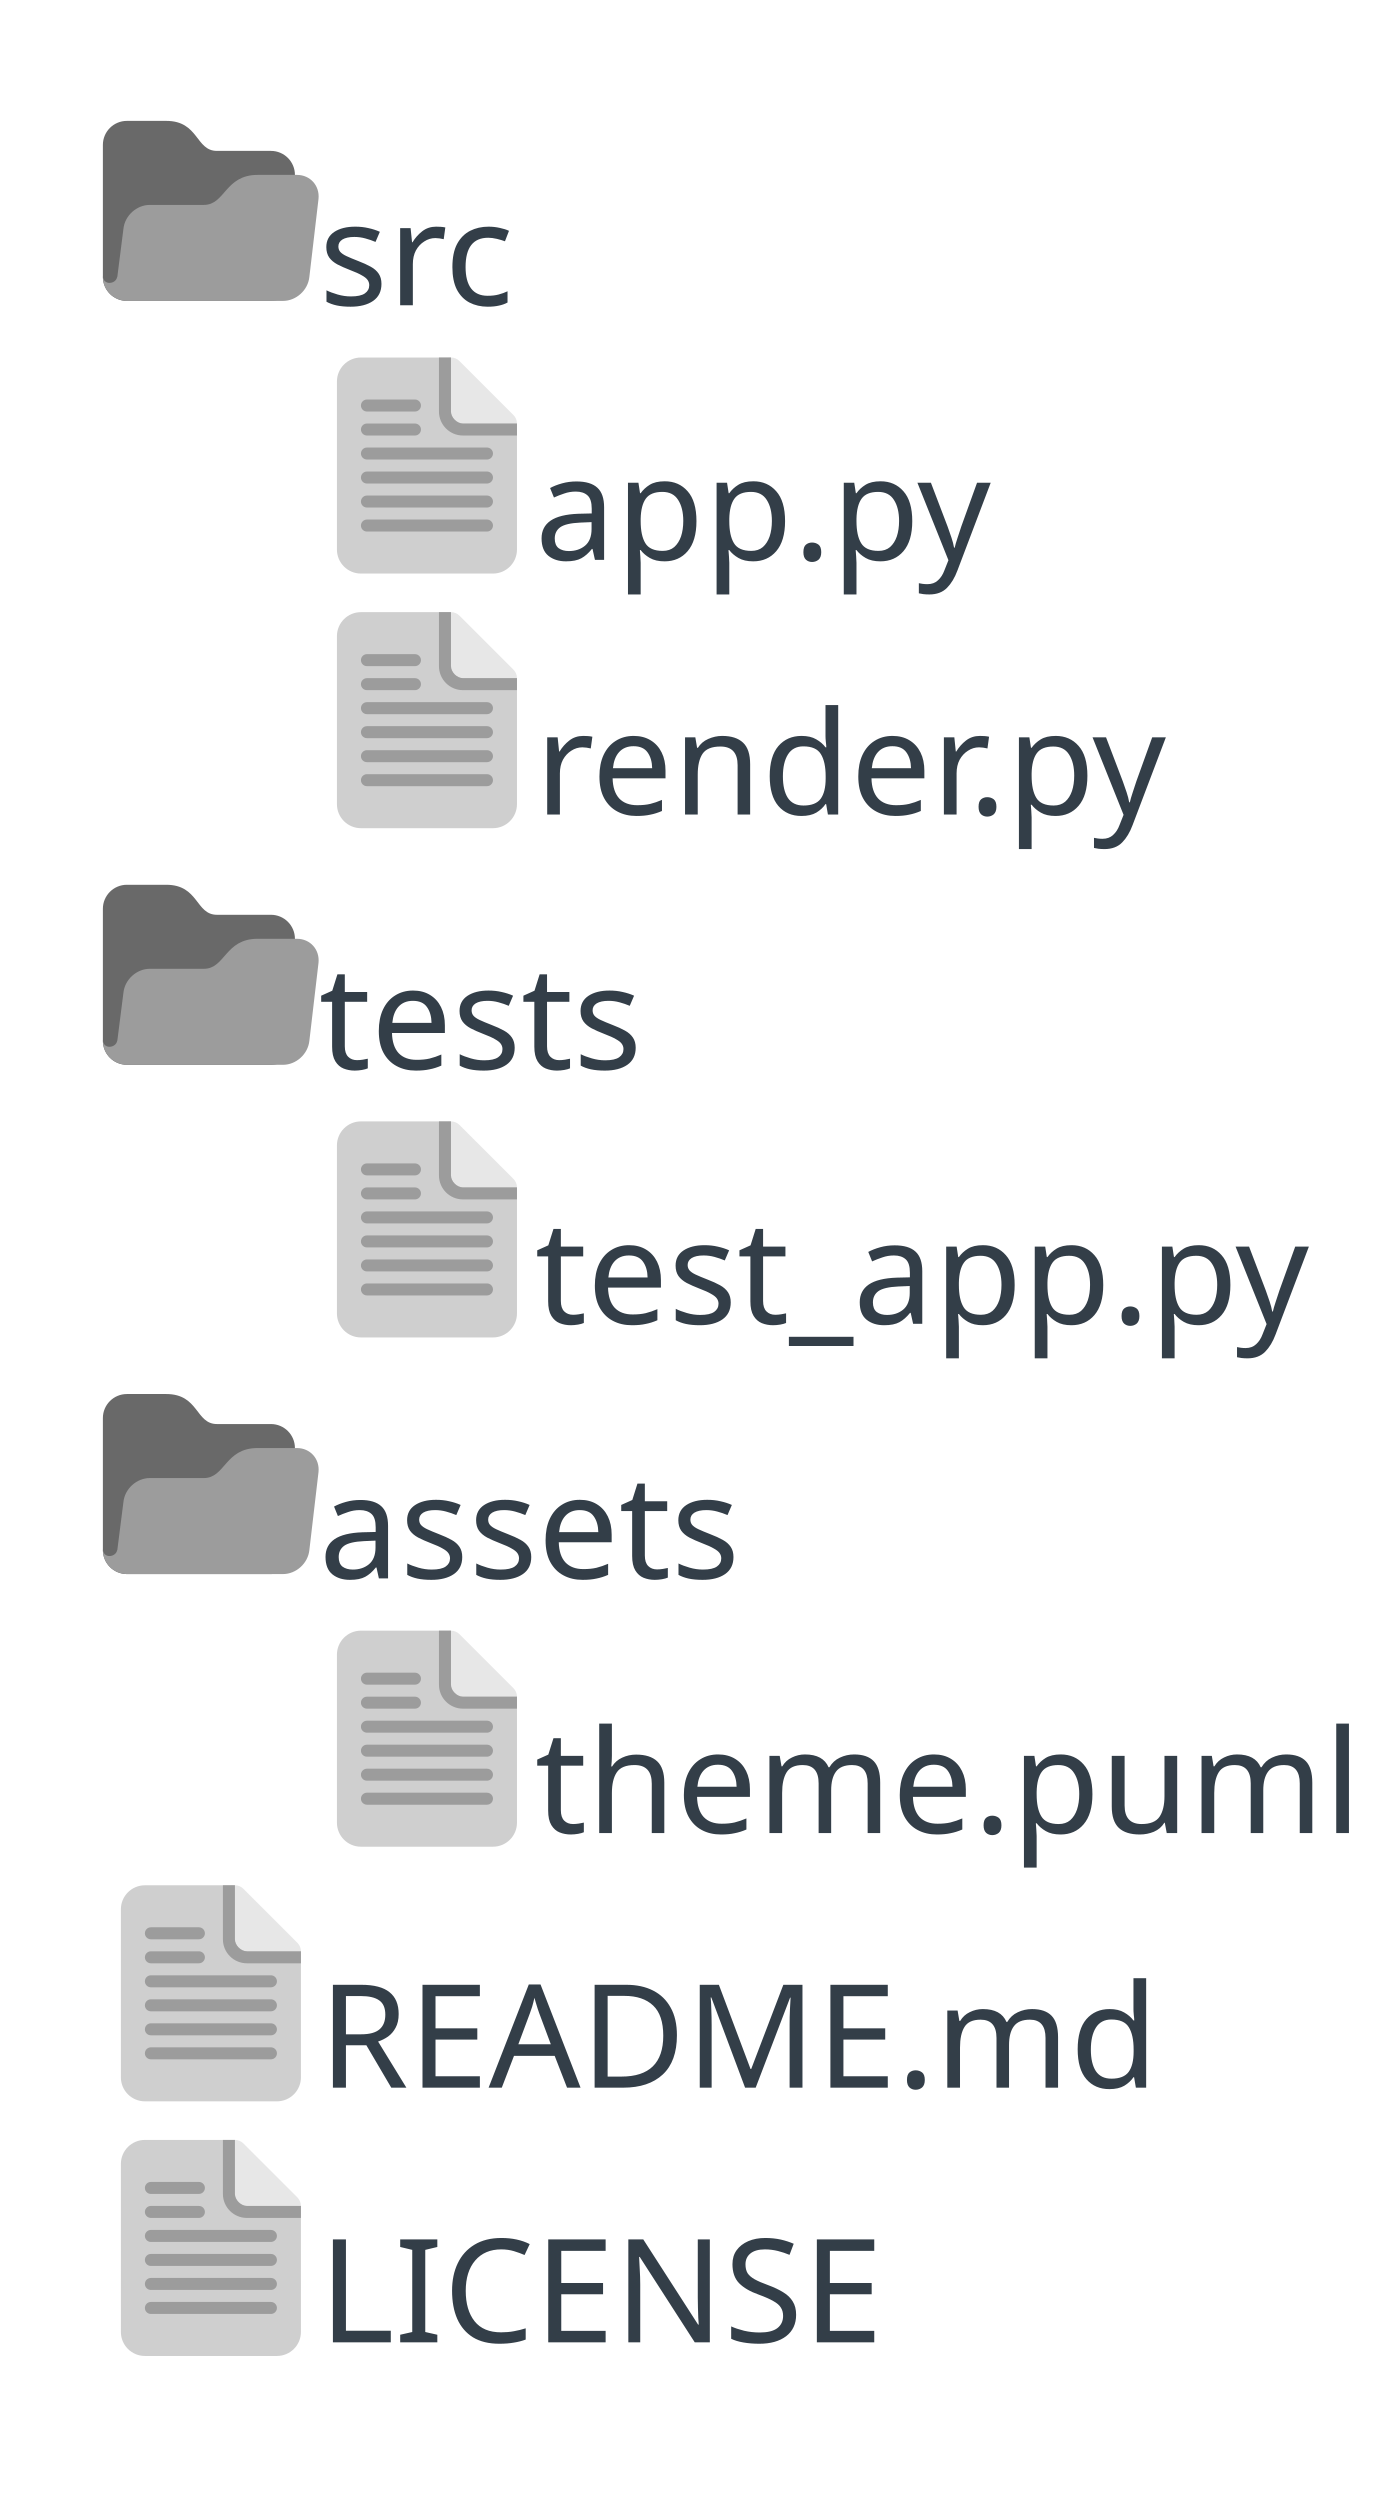
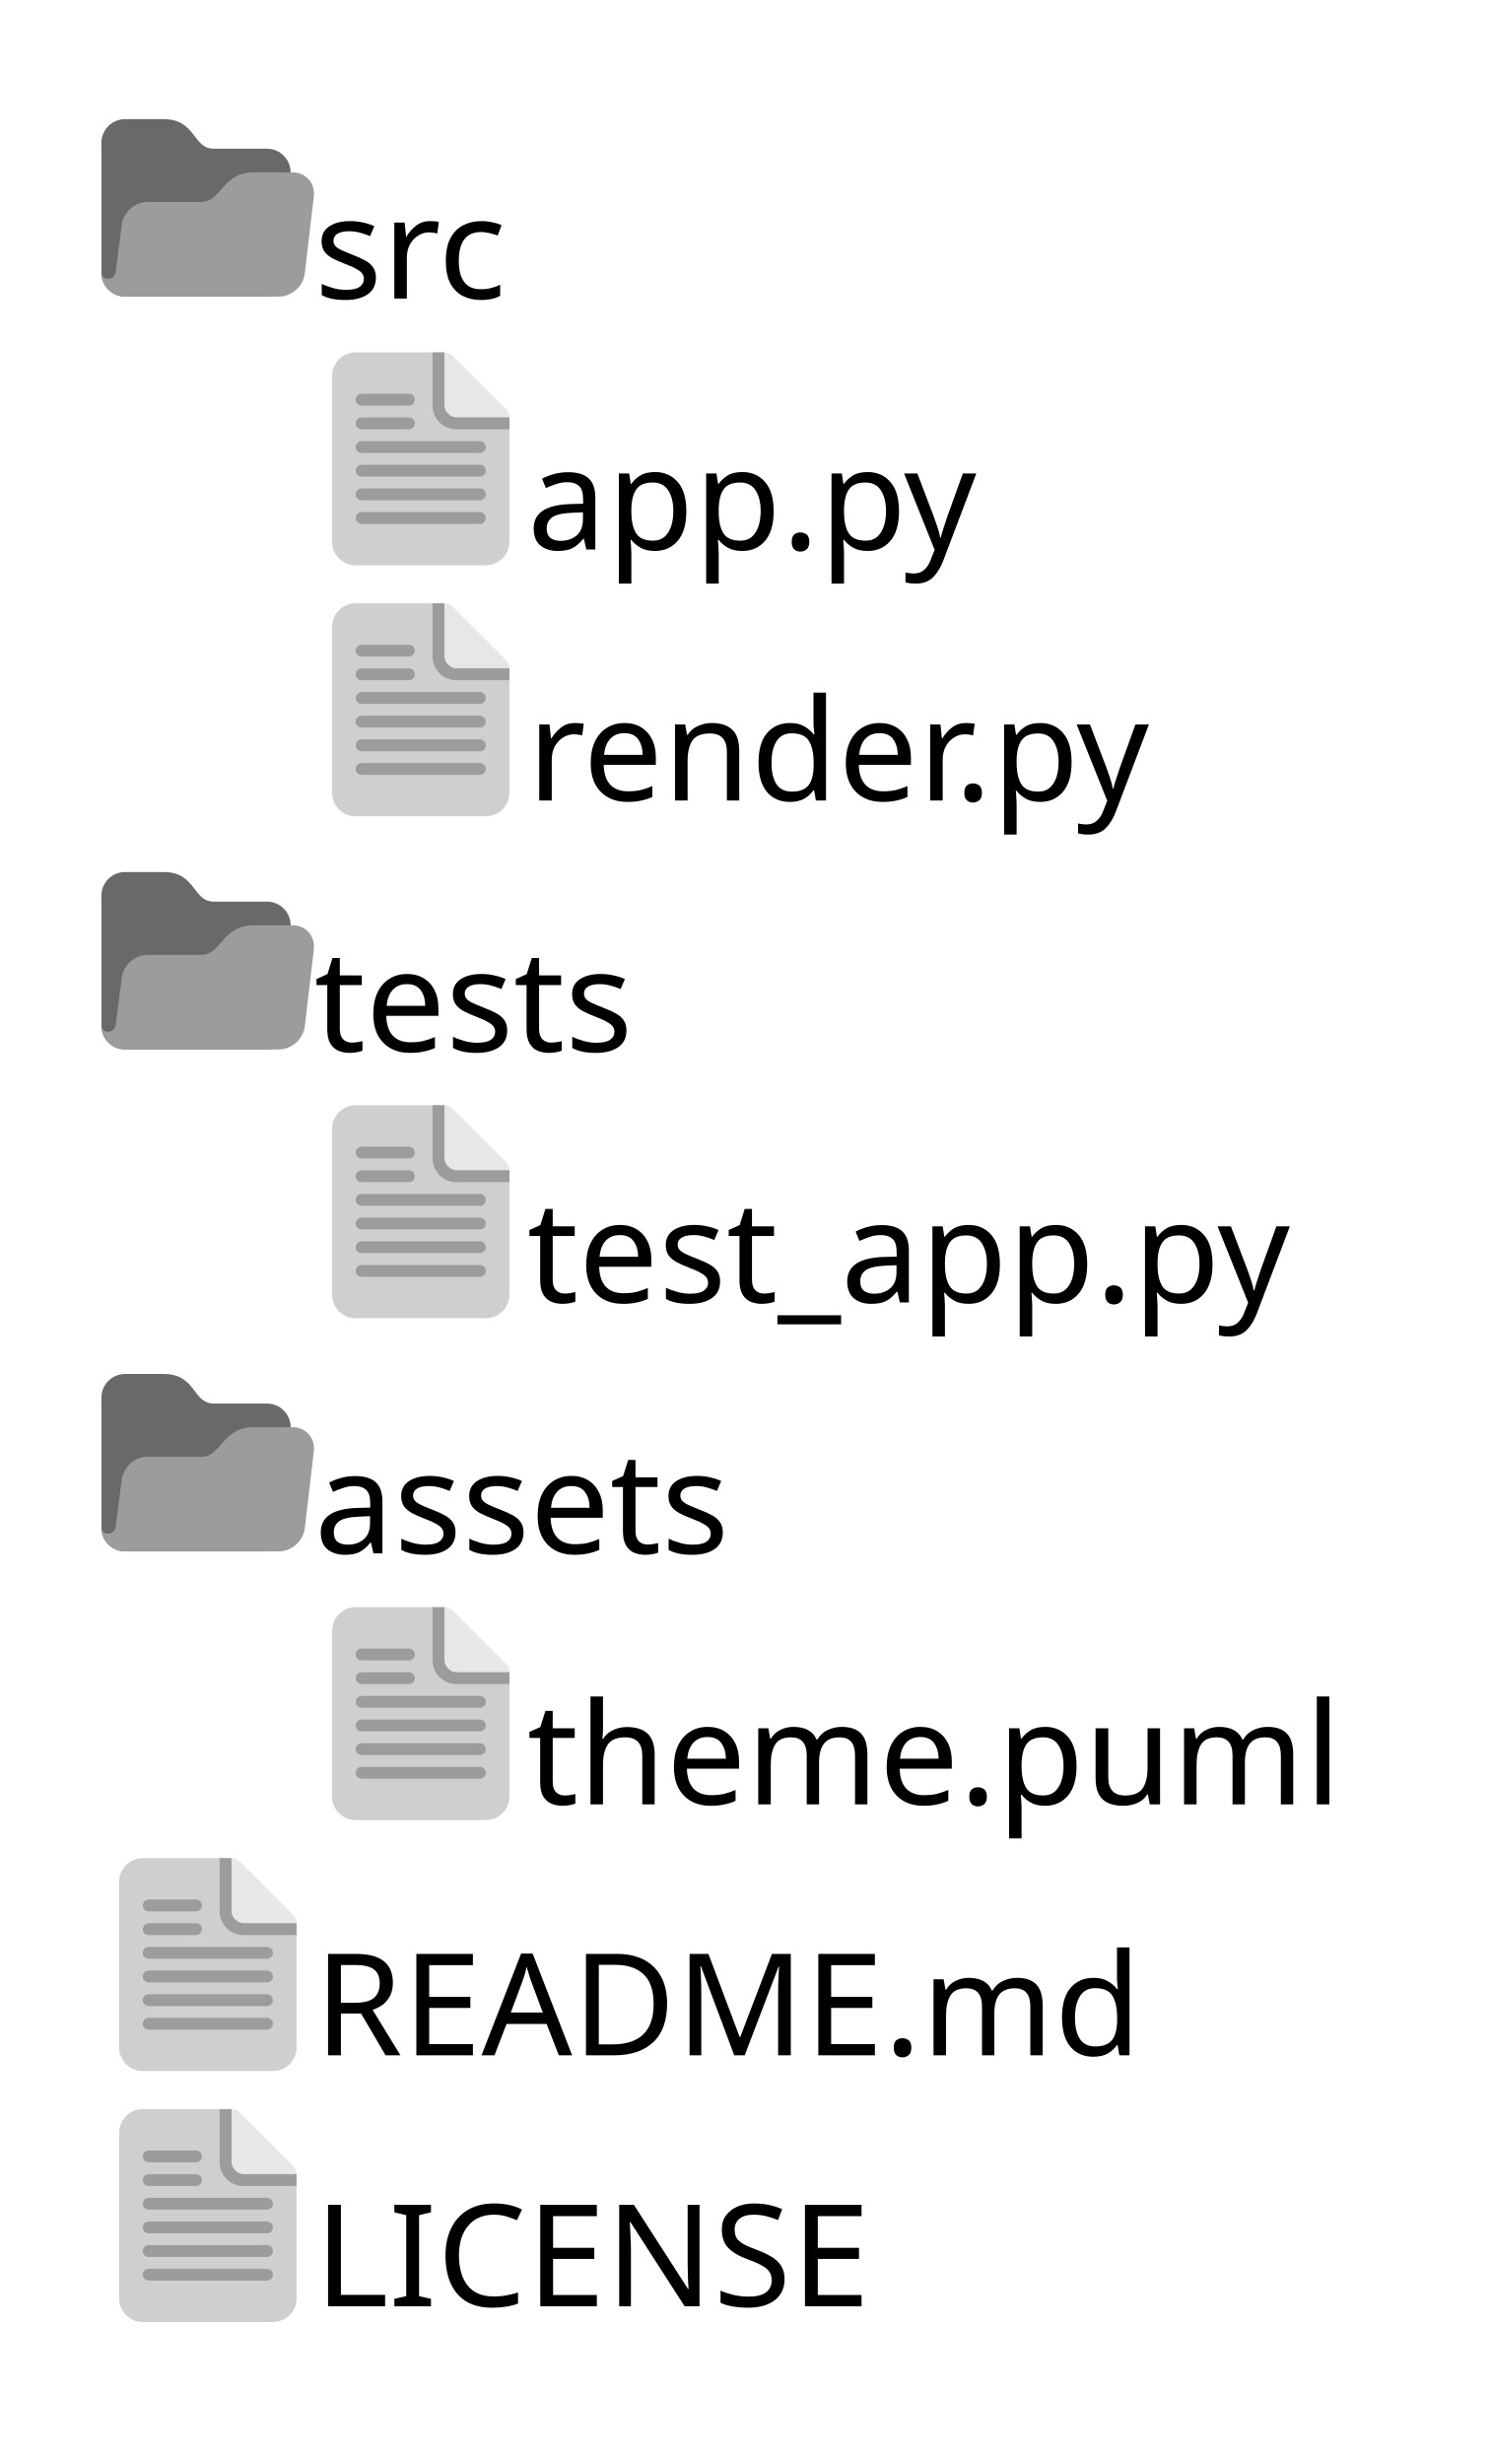
- <svg xmlns="http://www.w3.org/2000/svg" contentStyleType="text/css" data-diagram-type="FILES" height="243px" preserveAspectRatio="none" style="width:136px;height:243px;background:#FFFFFF;" version="1.1" viewBox="0 0 136 243" width="136px" zoomAndPan="magnify">
+ <svg xmlns="http://www.w3.org/2000/svg" contentStyleType="text/css" data-diagram-type="FILES" height="243px" preserveAspectRatio="none" style="width:147px;height:243px;background:#FFFFFF;" version="1.1" viewBox="0 0 147 243" width="147px" zoomAndPan="magnify" data-colorset="colorset1">
  <defs />
  <g>
    <path d="M10,26.917 C10,28.205 11.045,29.25 12.333,29.25 L26.333,29.25 C27.622,29.25 28.667,28.205 28.667,26.917 L28.667,17 C28.667,15.711 27.622,14.667 26.333,14.667 L21.083,14.667 C19.006,14.667 19.333,11.75 16.161,11.75 L12.333,11.75 C11.045,11.75 10,12.795 10,14.083 L10,26.917" fill="#696969" />
    <path d="M28.863,17 L25.035,17 C21.863,17 21.895,19.917 19.817,19.917 L14.567,19.917 C13.278,19.917 12.127,20.961 11.997,22.25 L11.709,24.51 L11.403,26.917 L11.392,26.916 C11.324,27.27 11,27.498 10.633,27.498 C10.258,27.498 9.988,27.203 10.007,26.831 C10.006,26.86 10,26.887 10,26.917 C10,28.086 10.862,29.045 11.983,29.214 C12.087,29.237 12.2,29.25 12.333,29.25 L27.5,29.25 C28.789,29.25 29.939,28.205 30.07,26.917 L30.959,19.333 C31.09,18.045 30.151,17 28.863,17" fill="#9c9c9c" />
-     <text fill="#333E48" font-family="sans-serif" font-size="14" lengthAdjust="spacing" textLength="18.662" x="31" y="29.674">src</text>
+     <text fill="#000000" font-family="sans-serif" font-size="14" lengthAdjust="spacing" textLength="20.747" x="31" y="29.448">src</text>
    <path d="M49.909,40.342 L44.659,35.092 C44.448,34.881 44.156,34.75 43.833,34.75 C43.189,34.75 42.667,35.273 42.667,35.917 C42.667,36.239 42.797,36.531 43.008,36.742 L40.757,38.993 L46.007,44.243 L48.258,41.992 C48.47,42.203 48.761,42.333 49.083,42.333 C49.727,42.333 50.251,41.811 50.25,41.167 C50.25,40.845 50.119,40.553 49.909,40.342" fill="#e7e7e7" />
    <path d="M43.833,34.75 L35.083,34.75 C33.795,34.75 32.75,35.795 32.75,37.083 L32.75,53.417 C32.75,54.705 33.795,55.75 35.083,55.75 L47.917,55.75 C49.205,55.75 50.25,54.705 50.25,53.417 L50.25,41.167 L45,41.167 C44.417,41.167 43.833,40.583 43.833,40 L43.833,34.75" fill="#cfcfcf" />
    <path d="M43.833,34.75 L42.667,34.75 L42.667,40 C42.667,41.289 43.711,42.333 45,42.333 L50.25,42.333 L50.25,41.167 L45,41.167 C44.417,41.167 43.833,40.583 43.833,40 L43.833,34.75 M40.917,39.417 C40.917,39.739 40.655,40 40.333,40 L35.667,40 C35.345,40 35.083,39.739 35.083,39.417 C35.083,39.095 35.345,38.833 35.667,38.833 L40.333,38.833 C40.655,38.833 40.917,39.095 40.917,39.417 M40.917,41.75 C40.917,42.072 40.655,42.333 40.333,42.333 L35.667,42.333 C35.345,42.333 35.083,42.072 35.083,41.75 C35.083,41.428 35.345,41.167 35.667,41.167 L40.333,41.167 C40.655,41.167 40.917,41.428 40.917,41.75 M47.917,44.083 C47.917,44.405 47.656,44.667 47.333,44.667 L35.667,44.667 C35.345,44.667 35.083,44.405 35.083,44.083 C35.083,43.761 35.345,43.5 35.667,43.5 L47.333,43.5 C47.656,43.5 47.917,43.761 47.917,44.083 M47.917,46.417 C47.917,46.739 47.656,47 47.333,47 L35.667,47 C35.345,47 35.083,46.739 35.083,46.417 C35.083,46.094 35.345,45.833 35.667,45.833 L47.333,45.833 C47.656,45.833 47.917,46.094 47.917,46.417 M47.917,48.75 C47.917,49.073 47.656,49.333 47.333,49.333 L35.667,49.333 C35.345,49.333 35.083,49.073 35.083,48.75 C35.083,48.427 35.345,48.167 35.667,48.167 L47.333,48.167 C47.656,48.167 47.917,48.427 47.917,48.75 M47.917,51.083 C47.917,51.406 47.656,51.667 47.333,51.667 L35.667,51.667 C35.345,51.667 35.083,51.406 35.083,51.083 C35.083,50.761 35.345,50.5 35.667,50.5 L47.333,50.5 C47.656,50.5 47.917,50.761 47.917,51.083" fill="#9c9c9c" />
-     <text fill="#333E48" font-family="sans-serif" font-size="14" lengthAdjust="spacing" textLength="42.034" x="52" y="54.424">app.py</text>
+     <text fill="#000000" font-family="sans-serif" font-size="14" lengthAdjust="spacing" textLength="47.975" x="52" y="54.198">app.py</text>
    <path d="M49.909,65.092 L44.659,59.842 C44.448,59.631 44.156,59.5 43.833,59.5 C43.189,59.5 42.667,60.023 42.667,60.667 C42.667,60.989 42.797,61.281 43.008,61.492 L40.757,63.743 L46.007,68.993 L48.258,66.742 C48.47,66.953 48.761,67.083 49.083,67.083 C49.727,67.083 50.251,66.561 50.25,65.917 C50.25,65.595 50.119,65.303 49.909,65.092" fill="#e7e7e7" />
    <path d="M43.833,59.5 L35.083,59.5 C33.795,59.5 32.75,60.545 32.75,61.833 L32.75,78.167 C32.75,79.455 33.795,80.5 35.083,80.5 L47.917,80.5 C49.205,80.5 50.25,79.455 50.25,78.167 L50.25,65.917 L45,65.917 C44.417,65.917 43.833,65.333 43.833,64.75 L43.833,59.5" fill="#cfcfcf" />
    <path d="M43.833,59.5 L42.667,59.5 L42.667,64.75 C42.667,66.039 43.711,67.083 45,67.083 L50.25,67.083 L50.25,65.917 L45,65.917 C44.417,65.917 43.833,65.333 43.833,64.75 L43.833,59.5 M40.917,64.167 C40.917,64.489 40.655,64.75 40.333,64.75 L35.667,64.75 C35.345,64.75 35.083,64.489 35.083,64.167 C35.083,63.845 35.345,63.583 35.667,63.583 L40.333,63.583 C40.655,63.583 40.917,63.845 40.917,64.167 M40.917,66.5 C40.917,66.822 40.655,67.083 40.333,67.083 L35.667,67.083 C35.345,67.083 35.083,66.822 35.083,66.5 C35.083,66.178 35.345,65.917 35.667,65.917 L40.333,65.917 C40.655,65.917 40.917,66.178 40.917,66.5 M47.917,68.833 C47.917,69.155 47.656,69.417 47.333,69.417 L35.667,69.417 C35.345,69.417 35.083,69.155 35.083,68.833 C35.083,68.511 35.345,68.25 35.667,68.25 L47.333,68.25 C47.656,68.25 47.917,68.511 47.917,68.833 M47.917,71.167 C47.917,71.489 47.656,71.75 47.333,71.75 L35.667,71.75 C35.345,71.75 35.083,71.489 35.083,71.167 C35.083,70.844 35.345,70.583 35.667,70.583 L47.333,70.583 C47.656,70.583 47.917,70.844 47.917,71.167 M47.917,73.5 C47.917,73.823 47.656,74.083 47.333,74.083 L35.667,74.083 C35.345,74.083 35.083,73.823 35.083,73.5 C35.083,73.177 35.345,72.917 35.667,72.917 L47.333,72.917 C47.656,72.917 47.917,73.177 47.917,73.5 M47.917,75.833 C47.917,76.156 47.656,76.417 47.333,76.417 L35.667,76.417 C35.345,76.417 35.083,76.156 35.083,75.833 C35.083,75.511 35.345,75.25 35.667,75.25 L47.333,75.25 C47.656,75.25 47.917,75.511 47.917,75.833" fill="#9c9c9c" />
-     <text fill="#333E48" font-family="sans-serif" font-size="14" lengthAdjust="spacing" textLength="59.145" x="52" y="79.174">render.py</text>
+     <text fill="#000000" font-family="sans-serif" font-size="14" lengthAdjust="spacing" textLength="68.12" x="52" y="78.948">render.py</text>
    <path d="M10,101.167 C10,102.455 11.045,103.5 12.333,103.5 L26.333,103.5 C27.622,103.5 28.667,102.455 28.667,101.167 L28.667,91.25 C28.667,89.961 27.622,88.917 26.333,88.917 L21.083,88.917 C19.006,88.917 19.333,86 16.161,86 L12.333,86 C11.045,86 10,87.045 10,88.333 L10,101.167" fill="#696969" />
    <path d="M28.863,91.25 L25.035,91.25 C21.863,91.25 21.895,94.167 19.817,94.167 L14.567,94.167 C13.278,94.167 12.127,95.211 11.997,96.5 L11.709,98.76 L11.403,101.167 L11.392,101.165 C11.324,101.52 11,101.748 10.633,101.748 C10.258,101.748 9.988,101.453 10.007,101.081 C10.006,101.11 10,101.138 10,101.167 C10,102.336 10.862,103.295 11.983,103.464 C12.087,103.487 12.2,103.5 12.333,103.5 L27.5,103.5 C28.789,103.5 29.939,102.455 30.07,101.167 L30.959,93.583 C31.09,92.295 30.151,91.25 28.863,91.25" fill="#9c9c9c" />
-     <text fill="#333E48" font-family="sans-serif" font-size="14" lengthAdjust="spacing" textLength="29.565" x="31" y="103.924">tests</text>
+     <text fill="#000000" font-family="sans-serif" font-size="14" lengthAdjust="spacing" textLength="34.18" x="31" y="103.698">tests</text>
    <path d="M49.909,114.592 L44.659,109.342 C44.448,109.131 44.156,109 43.833,109 C43.189,109 42.667,109.523 42.667,110.167 C42.667,110.489 42.797,110.781 43.008,110.992 L40.757,113.243 L46.007,118.493 L48.258,116.242 C48.47,116.453 48.761,116.583 49.083,116.583 C49.727,116.583 50.251,116.061 50.25,115.417 C50.25,115.095 50.119,114.803 49.909,114.592" fill="#e7e7e7" />
    <path d="M43.833,109 L35.083,109 C33.795,109 32.75,110.045 32.75,111.333 L32.75,127.667 C32.75,128.955 33.795,130 35.083,130 L47.917,130 C49.205,130 50.25,128.955 50.25,127.667 L50.25,115.417 L45,115.417 C44.417,115.417 43.833,114.833 43.833,114.25 L43.833,109" fill="#cfcfcf" />
    <path d="M43.833,109 L42.667,109 L42.667,114.25 C42.667,115.539 43.711,116.583 45,116.583 L50.25,116.583 L50.25,115.417 L45,115.417 C44.417,115.417 43.833,114.833 43.833,114.25 L43.833,109 M40.917,113.667 C40.917,113.989 40.655,114.25 40.333,114.25 L35.667,114.25 C35.345,114.25 35.083,113.989 35.083,113.667 C35.083,113.345 35.345,113.083 35.667,113.083 L40.333,113.083 C40.655,113.083 40.917,113.345 40.917,113.667 M40.917,116 C40.917,116.322 40.655,116.583 40.333,116.583 L35.667,116.583 C35.345,116.583 35.083,116.322 35.083,116 C35.083,115.678 35.345,115.417 35.667,115.417 L40.333,115.417 C40.655,115.417 40.917,115.678 40.917,116 M47.917,118.333 C47.917,118.655 47.656,118.917 47.333,118.917 L35.667,118.917 C35.345,118.917 35.083,118.655 35.083,118.333 C35.083,118.011 35.345,117.75 35.667,117.75 L47.333,117.75 C47.656,117.75 47.917,118.011 47.917,118.333 M47.917,120.667 C47.917,120.989 47.656,121.25 47.333,121.25 L35.667,121.25 C35.345,121.25 35.083,120.989 35.083,120.667 C35.083,120.344 35.345,120.083 35.667,120.083 L47.333,120.083 C47.656,120.083 47.917,120.344 47.917,120.667 M47.917,123 C47.917,123.323 47.656,123.583 47.333,123.583 L35.667,123.583 C35.345,123.583 35.083,123.323 35.083,123 C35.083,122.677 35.345,122.417 35.667,122.417 L47.333,122.417 C47.656,122.417 47.917,122.677 47.917,123 M47.917,125.333 C47.917,125.656 47.656,125.917 47.333,125.917 L35.667,125.917 C35.345,125.917 35.083,125.656 35.083,125.333 C35.083,125.011 35.345,124.75 35.667,124.75 L47.333,124.75 C47.656,124.75 47.917,125.011 47.917,125.333" fill="#9c9c9c" />
-     <text fill="#333E48" font-family="sans-serif" font-size="14" lengthAdjust="spacing" textLength="72.386" x="52" y="128.674">test_app.py</text>
+     <text fill="#000000" font-family="sans-serif" font-size="14" lengthAdjust="spacing" textLength="81.86" x="52" y="128.448">test_app.py</text>
    <path d="M10,150.667 C10,151.955 11.045,153 12.333,153 L26.333,153 C27.622,153 28.667,151.955 28.667,150.667 L28.667,140.75 C28.667,139.461 27.622,138.417 26.333,138.417 L21.083,138.417 C19.006,138.417 19.333,135.5 16.161,135.5 L12.333,135.5 C11.045,135.5 10,136.545 10,137.833 L10,150.667" fill="#696969" />
    <path d="M28.863,140.75 L25.035,140.75 C21.863,140.75 21.895,143.667 19.817,143.667 L14.567,143.667 C13.278,143.667 12.127,144.711 11.997,146 L11.709,148.26 L11.403,150.667 L11.392,150.666 C11.324,151.02 11,151.248 10.633,151.248 C10.258,151.248 9.988,150.952 10.007,150.581 C10.006,150.61 10,150.637 10,150.667 C10,151.836 10.862,152.795 11.983,152.964 C12.087,152.987 12.2,153 12.333,153 L27.5,153 C28.789,153 29.939,151.955 30.07,150.667 L30.959,143.083 C31.09,141.795 30.151,140.75 28.863,140.75" fill="#9c9c9c" />
-     <text fill="#333E48" font-family="sans-serif" font-size="14" lengthAdjust="spacing" textLength="40.462" x="31" y="153.424">assets</text>
+     <text fill="#000000" font-family="sans-serif" font-size="14" lengthAdjust="spacing" textLength="44.563" x="31" y="153.198">assets</text>
    <path d="M49.909,164.092 L44.659,158.842 C44.448,158.631 44.156,158.5 43.833,158.5 C43.189,158.5 42.667,159.023 42.667,159.667 C42.667,159.989 42.797,160.281 43.008,160.492 L40.757,162.743 L46.007,167.993 L48.258,165.742 C48.47,165.953 48.761,166.083 49.083,166.083 C49.727,166.083 50.251,165.561 50.25,164.917 C50.25,164.595 50.119,164.303 49.909,164.092" fill="#e7e7e7" />
    <path d="M43.833,158.5 L35.083,158.5 C33.795,158.5 32.75,159.545 32.75,160.833 L32.75,177.167 C32.75,178.455 33.795,179.5 35.083,179.5 L47.917,179.5 C49.205,179.5 50.25,178.455 50.25,177.167 L50.25,164.917 L45,164.917 C44.417,164.917 43.833,164.333 43.833,163.75 L43.833,158.5" fill="#cfcfcf" />
    <path d="M43.833,158.5 L42.667,158.5 L42.667,163.75 C42.667,165.039 43.711,166.083 45,166.083 L50.25,166.083 L50.25,164.917 L45,164.917 C44.417,164.917 43.833,164.333 43.833,163.75 L43.833,158.5 M40.917,163.167 C40.917,163.489 40.655,163.75 40.333,163.75 L35.667,163.75 C35.345,163.75 35.083,163.489 35.083,163.167 C35.083,162.845 35.345,162.583 35.667,162.583 L40.333,162.583 C40.655,162.583 40.917,162.845 40.917,163.167 M40.917,165.5 C40.917,165.822 40.655,166.083 40.333,166.083 L35.667,166.083 C35.345,166.083 35.083,165.822 35.083,165.5 C35.083,165.178 35.345,164.917 35.667,164.917 L40.333,164.917 C40.655,164.917 40.917,165.178 40.917,165.5 M47.917,167.833 C47.917,168.155 47.656,168.417 47.333,168.417 L35.667,168.417 C35.345,168.417 35.083,168.155 35.083,167.833 C35.083,167.511 35.345,167.25 35.667,167.25 L47.333,167.25 C47.656,167.25 47.917,167.511 47.917,167.833 M47.917,170.167 C47.917,170.489 47.656,170.75 47.333,170.75 L35.667,170.75 C35.345,170.75 35.083,170.489 35.083,170.167 C35.083,169.844 35.345,169.583 35.667,169.583 L47.333,169.583 C47.656,169.583 47.917,169.844 47.917,170.167 M47.917,172.5 C47.917,172.823 47.656,173.083 47.333,173.083 L35.667,173.083 C35.345,173.083 35.083,172.823 35.083,172.5 C35.083,172.177 35.345,171.917 35.667,171.917 L47.333,171.917 C47.656,171.917 47.917,172.177 47.917,172.5 M47.917,174.833 C47.917,175.156 47.656,175.417 47.333,175.417 L35.667,175.417 C35.345,175.417 35.083,175.156 35.083,174.833 C35.083,174.511 35.345,174.25 35.667,174.25 L47.333,174.25 C47.656,174.25 47.917,174.511 47.917,174.833" fill="#9c9c9c" />
-     <text fill="#333E48" font-family="sans-serif" font-size="14" lengthAdjust="spacing" textLength="73.144" x="52" y="178.174">theme.puml</text>
+     <text fill="#000000" font-family="sans-serif" font-size="14" lengthAdjust="spacing" textLength="84.964" x="52" y="177.948">theme.puml</text>
    <path d="M28.909,188.842 L23.659,183.592 C23.448,183.381 23.156,183.25 22.833,183.25 C22.189,183.25 21.667,183.773 21.667,184.417 C21.667,184.739 21.797,185.031 22.009,185.242 L19.757,187.493 L25.007,192.743 L27.259,190.492 C27.47,190.703 27.761,190.833 28.083,190.833 C28.727,190.833 29.251,190.311 29.25,189.667 C29.25,189.345 29.119,189.053 28.909,188.842" fill="#e7e7e7" />
    <path d="M22.833,183.25 L14.083,183.25 C12.795,183.25 11.75,184.295 11.75,185.583 L11.75,201.917 C11.75,203.205 12.795,204.25 14.083,204.25 L26.917,204.25 C28.205,204.25 29.25,203.205 29.25,201.917 L29.25,189.667 L24,189.667 C23.417,189.667 22.833,189.083 22.833,188.5 L22.833,183.25" fill="#cfcfcf" />
    <path d="M22.833,183.25 L21.667,183.25 L21.667,188.5 C21.667,189.789 22.711,190.833 24,190.833 L29.25,190.833 L29.25,189.667 L24,189.667 C23.417,189.667 22.833,189.083 22.833,188.5 L22.833,183.25 M19.917,187.917 C19.917,188.239 19.655,188.5 19.333,188.5 L14.667,188.5 C14.345,188.5 14.083,188.239 14.083,187.917 C14.083,187.595 14.345,187.333 14.667,187.333 L19.333,187.333 C19.655,187.333 19.917,187.595 19.917,187.917 M19.917,190.25 C19.917,190.572 19.655,190.833 19.333,190.833 L14.667,190.833 C14.345,190.833 14.083,190.572 14.083,190.25 C14.083,189.928 14.345,189.667 14.667,189.667 L19.333,189.667 C19.655,189.667 19.917,189.928 19.917,190.25 M26.917,192.583 C26.917,192.905 26.656,193.167 26.333,193.167 L14.667,193.167 C14.345,193.167 14.083,192.905 14.083,192.583 C14.083,192.261 14.345,192 14.667,192 L26.333,192 C26.656,192 26.917,192.261 26.917,192.583 M26.917,194.917 C26.917,195.239 26.656,195.5 26.333,195.5 L14.667,195.5 C14.345,195.5 14.083,195.239 14.083,194.917 C14.083,194.594 14.345,194.333 14.667,194.333 L26.333,194.333 C26.656,194.333 26.917,194.594 26.917,194.917 M26.917,197.25 C26.917,197.573 26.656,197.833 26.333,197.833 L14.667,197.833 C14.345,197.833 14.083,197.573 14.083,197.25 C14.083,196.927 14.345,196.667 14.667,196.667 L26.333,196.667 C26.656,196.667 26.917,196.927 26.917,197.25 M26.917,199.583 C26.917,199.906 26.656,200.167 26.333,200.167 L14.667,200.167 C14.345,200.167 14.083,199.906 14.083,199.583 C14.083,199.261 14.345,199 14.667,199 L26.333,199 C26.656,199 26.917,199.261 26.917,199.583" fill="#9c9c9c" />
-     <text fill="#333E48" font-family="sans-serif" font-size="14" lengthAdjust="spacing" textLength="83.234" x="31" y="202.924">README.md</text>
+     <text fill="#000000" font-family="sans-serif" font-size="14" lengthAdjust="spacing" textLength="86.83" x="31" y="202.698">README.md</text>
    <path d="M28.909,213.592 L23.659,208.342 C23.448,208.131 23.156,208 22.833,208 C22.189,208 21.667,208.523 21.667,209.167 C21.667,209.489 21.797,209.781 22.009,209.992 L19.757,212.243 L25.007,217.493 L27.259,215.242 C27.47,215.453 27.761,215.583 28.083,215.583 C28.727,215.583 29.251,215.061 29.25,214.417 C29.25,214.095 29.119,213.803 28.909,213.592" fill="#e7e7e7" />
    <path d="M22.833,208 L14.083,208 C12.795,208 11.75,209.045 11.75,210.333 L11.75,226.667 C11.75,227.955 12.795,229 14.083,229 L26.917,229 C28.205,229 29.25,227.955 29.25,226.667 L29.25,214.417 L24,214.417 C23.417,214.417 22.833,213.833 22.833,213.25 L22.833,208" fill="#cfcfcf" />
    <path d="M22.833,208 L21.667,208 L21.667,213.25 C21.667,214.539 22.711,215.583 24,215.583 L29.25,215.583 L29.25,214.417 L24,214.417 C23.417,214.417 22.833,213.833 22.833,213.25 L22.833,208 M19.917,212.667 C19.917,212.989 19.655,213.25 19.333,213.25 L14.667,213.25 C14.345,213.25 14.083,212.989 14.083,212.667 C14.083,212.345 14.345,212.083 14.667,212.083 L19.333,212.083 C19.655,212.083 19.917,212.345 19.917,212.667 M19.917,215 C19.917,215.322 19.655,215.583 19.333,215.583 L14.667,215.583 C14.345,215.583 14.083,215.322 14.083,215 C14.083,214.678 14.345,214.417 14.667,214.417 L19.333,214.417 C19.655,214.417 19.917,214.678 19.917,215 M26.917,217.333 C26.917,217.655 26.656,217.917 26.333,217.917 L14.667,217.917 C14.345,217.917 14.083,217.655 14.083,217.333 C14.083,217.011 14.345,216.75 14.667,216.75 L26.333,216.75 C26.656,216.75 26.917,217.011 26.917,217.333 M26.917,219.667 C26.917,219.989 26.656,220.25 26.333,220.25 L14.667,220.25 C14.345,220.25 14.083,219.989 14.083,219.667 C14.083,219.344 14.345,219.083 14.667,219.083 L26.333,219.083 C26.656,219.083 26.917,219.344 26.917,219.667 M26.917,222 C26.917,222.323 26.656,222.583 26.333,222.583 L14.667,222.583 C14.345,222.583 14.083,222.323 14.083,222 C14.083,221.677 14.345,221.417 14.667,221.417 L26.333,221.417 C26.656,221.417 26.917,221.677 26.917,222 M26.917,224.333 C26.917,224.656 26.656,224.917 26.333,224.917 L14.667,224.917 C14.345,224.917 14.083,224.656 14.083,224.333 C14.083,224.011 14.345,223.75 14.667,223.75 L26.333,223.75 C26.656,223.75 26.917,224.011 26.917,224.333" fill="#9c9c9c" />
-     <text fill="#333E48" font-family="sans-serif" font-size="14" lengthAdjust="spacing" textLength="59.91" x="31" y="227.674">LICENSE</text>
+     <text fill="#000000" font-family="sans-serif" font-size="14" lengthAdjust="spacing" textLength="58.755" x="31" y="227.448">LICENSE</text>
  </g>
</svg>
